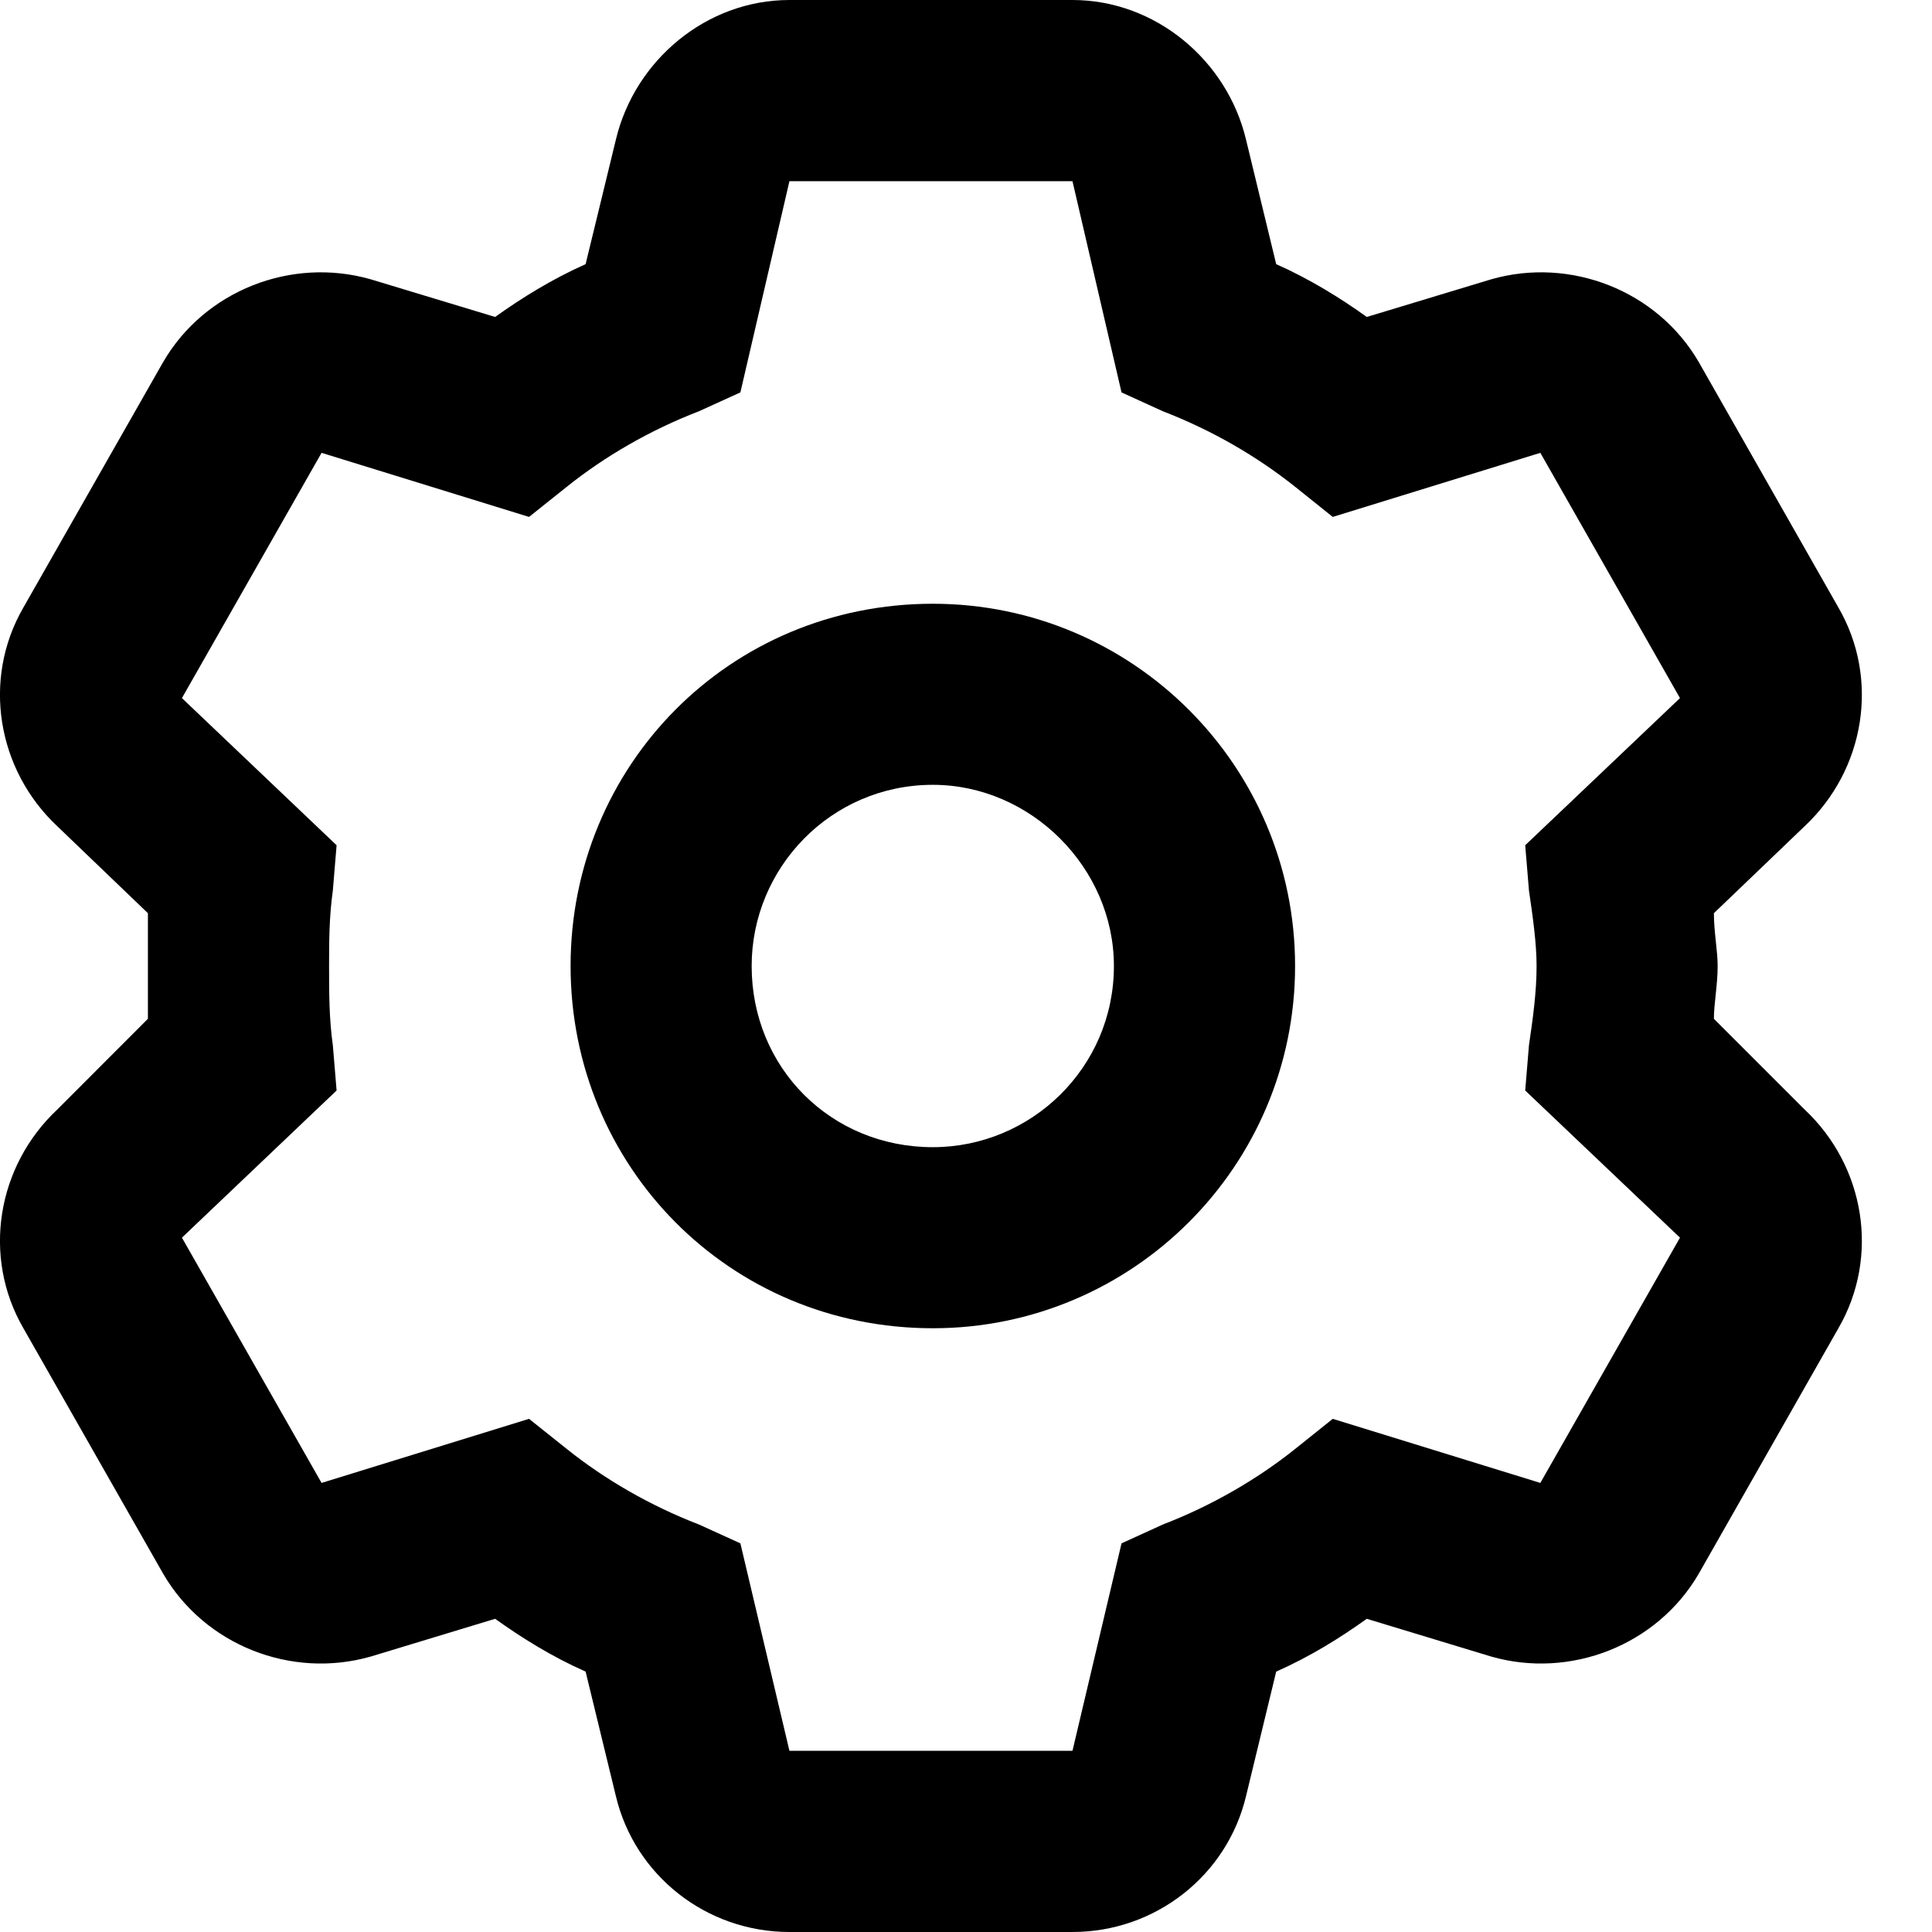
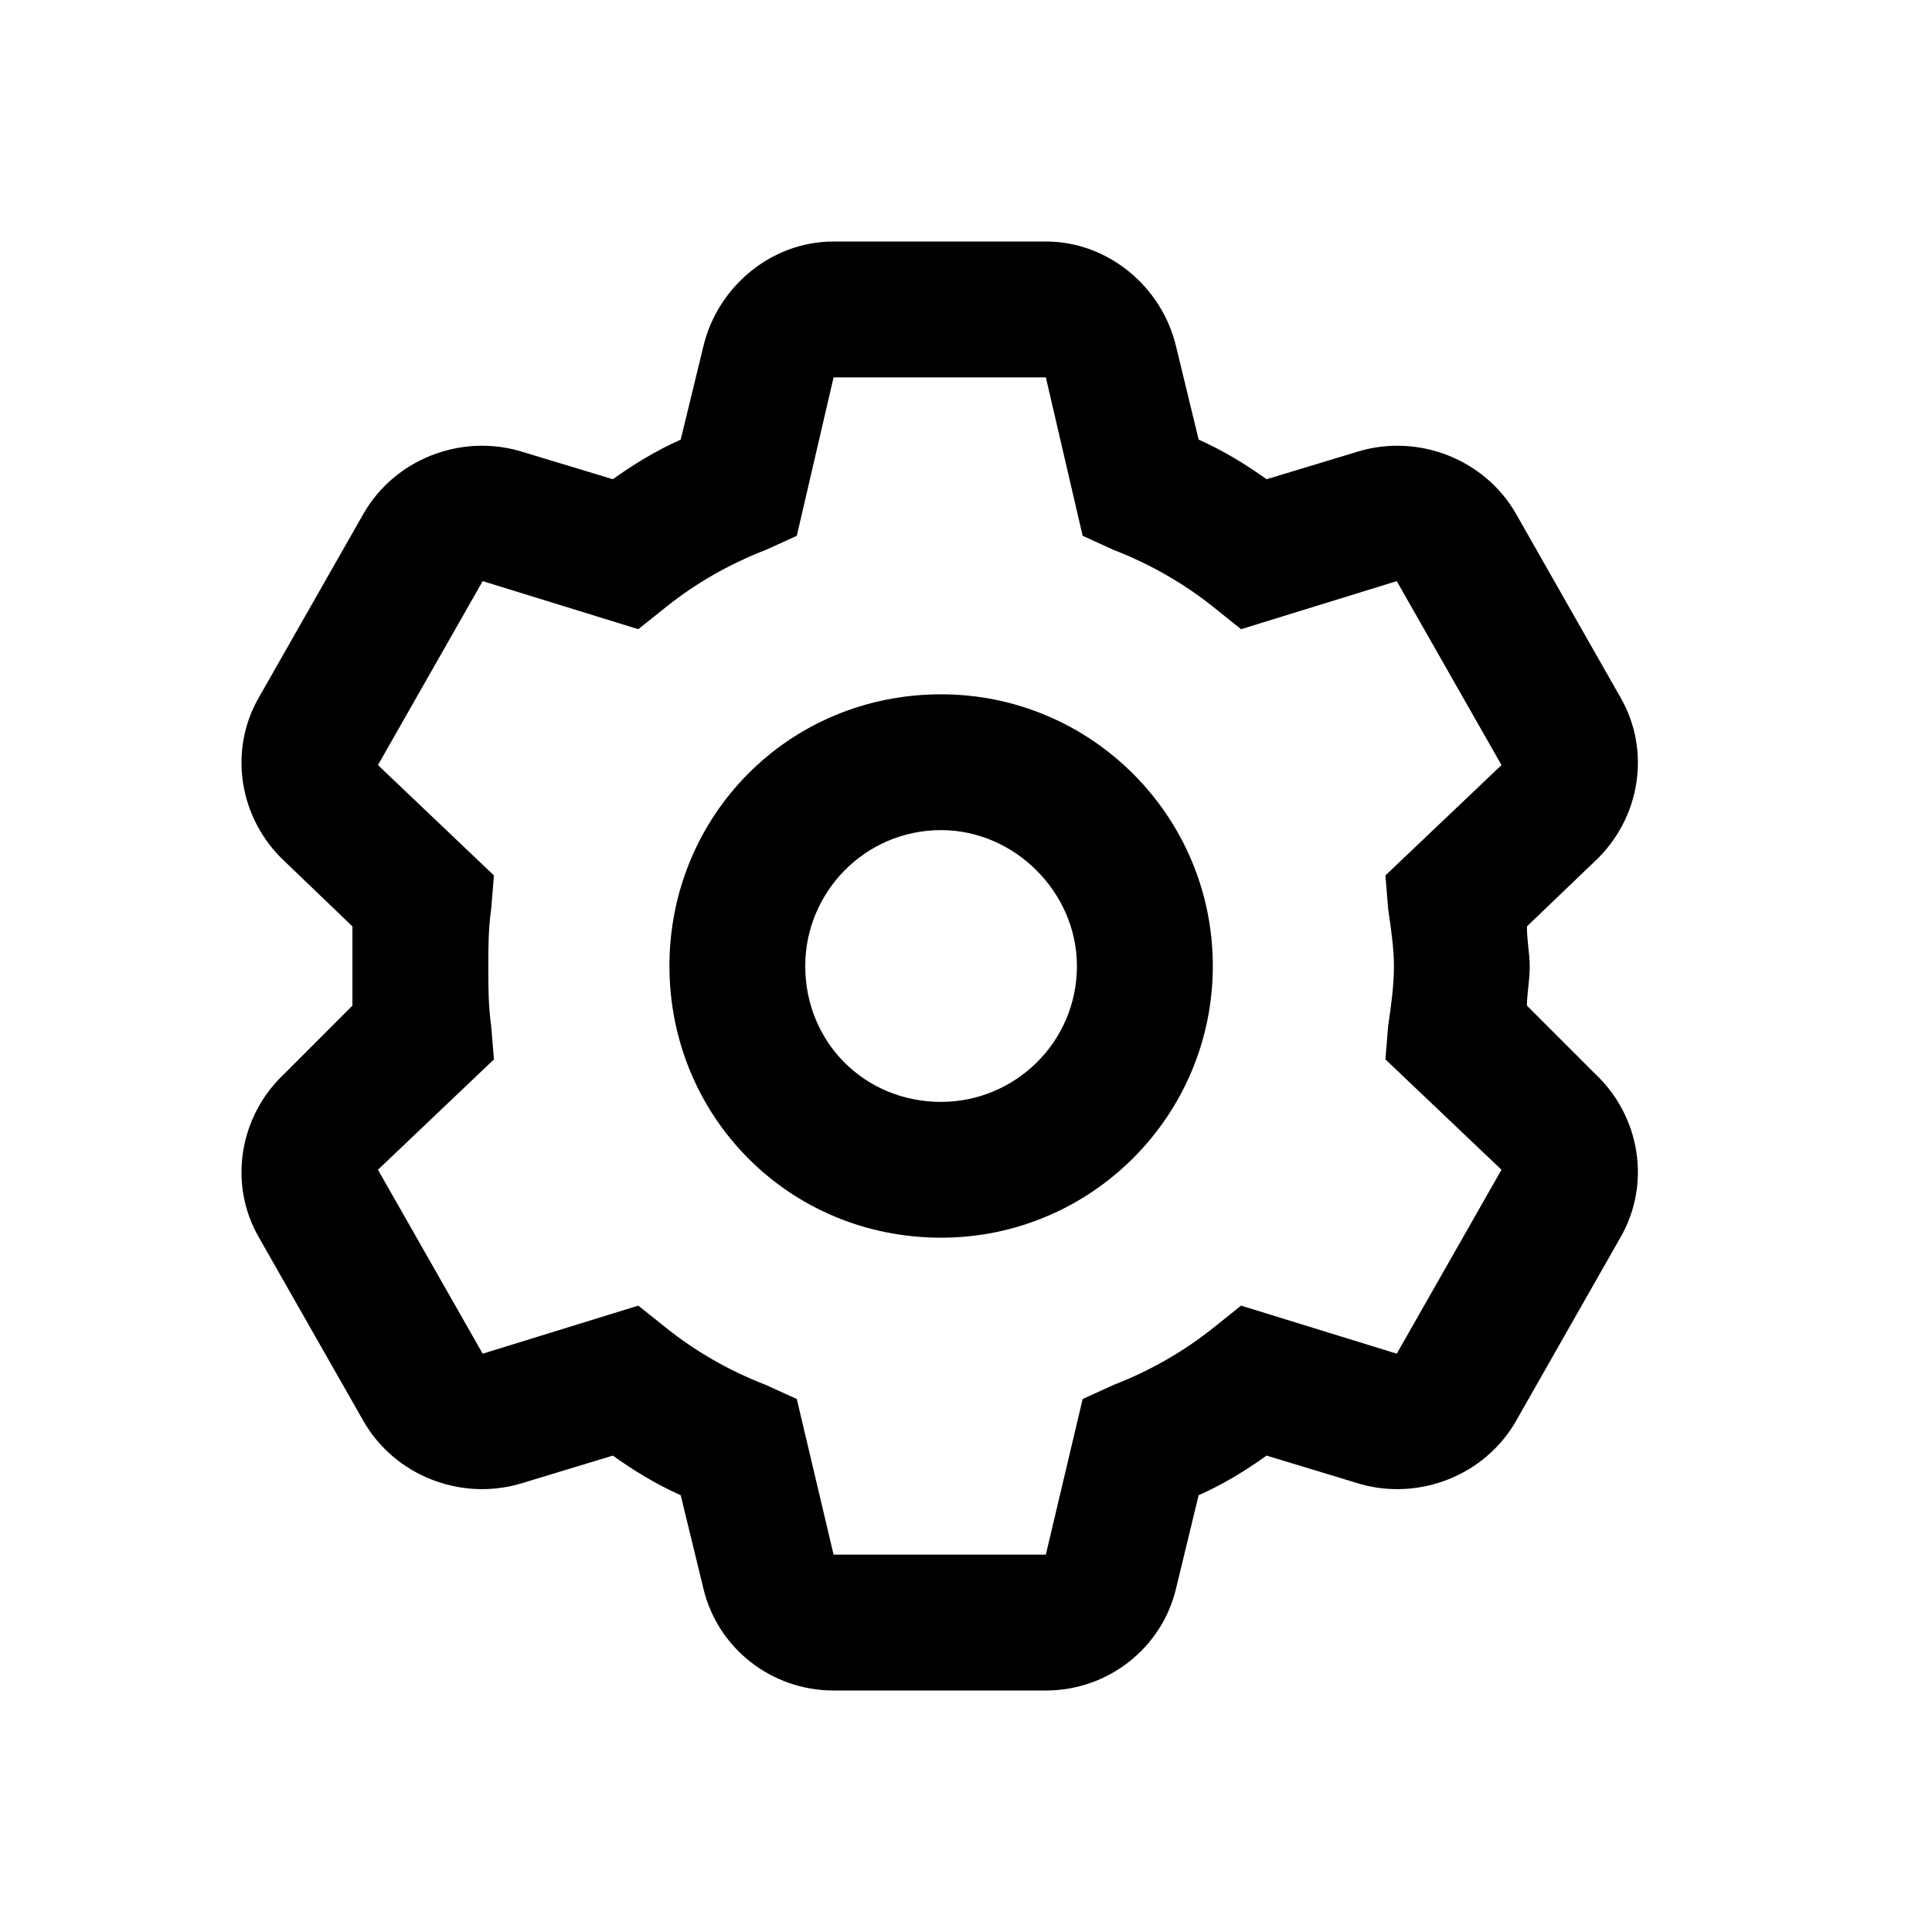
- <svg xmlns="http://www.w3.org/2000/svg" width="18" height="18" viewBox="0 0 18 18" fill="currentColor">
-   <path d="M5.316 9C5.316 7.137 6.792 5.625 8.691 5.625C10.554 5.625 12.066 7.137 12.066 9C12.066 10.863 10.554 12.375 8.691 12.375C6.792 12.375 5.316 10.863 5.316 9ZM8.691 7.312C7.742 7.312 7.003 8.086 7.003 9C7.003 9.949 7.742 10.688 8.691 10.688C9.605 10.688 10.378 9.949 10.378 9C10.378 8.086 9.605 7.312 8.691 7.312ZM9.992 0C10.765 0 11.433 0.562 11.609 1.301L11.89 2.461C12.207 2.602 12.488 2.777 12.734 2.953L13.894 2.602C14.632 2.391 15.441 2.707 15.828 3.375L17.128 5.66C17.515 6.328 17.375 7.172 16.812 7.699L15.968 8.508C15.968 8.684 16.003 8.859 16.003 9C16.003 9.176 15.968 9.352 15.968 9.492L16.812 10.336C17.375 10.863 17.515 11.707 17.128 12.375L15.828 14.66C15.441 15.328 14.632 15.645 13.894 15.434L12.734 15.082C12.488 15.258 12.207 15.434 11.89 15.574L11.609 16.734C11.433 17.473 10.765 18 9.992 18H7.355C6.581 18 5.914 17.473 5.738 16.734L5.456 15.574C5.14 15.434 4.859 15.258 4.613 15.082L3.453 15.434C2.714 15.645 1.906 15.328 1.519 14.66L0.218 12.375C-0.169 11.707 -0.028 10.863 0.535 10.336L1.378 9.492C1.378 9.352 1.378 9.176 1.378 9C1.378 8.859 1.378 8.684 1.378 8.508L0.535 7.699C-0.028 7.172 -0.169 6.328 0.218 5.66L1.519 3.375C1.906 2.707 2.714 2.391 3.453 2.602L4.613 2.953C4.859 2.777 5.14 2.602 5.456 2.461L5.738 1.301C5.914 0.562 6.581 0 7.355 0H9.992ZM6.898 3.656L6.511 3.832C6.054 4.008 5.632 4.254 5.281 4.535L4.929 4.816L2.996 4.219L1.695 6.504L3.136 7.875L3.101 8.297C3.066 8.543 3.066 8.789 3.066 9C3.066 9.246 3.066 9.492 3.101 9.738L3.136 10.16L1.695 11.531L2.996 13.816L4.929 13.219L5.281 13.5C5.632 13.781 6.054 14.027 6.511 14.203L6.898 14.379L7.355 16.312H9.992L10.449 14.379L10.835 14.203C11.292 14.027 11.714 13.781 12.066 13.5L12.417 13.219L14.351 13.816L15.652 11.531L14.21 10.16L14.245 9.738C14.281 9.492 14.316 9.246 14.316 9C14.316 8.789 14.281 8.543 14.245 8.297L14.21 7.875L15.652 6.504L14.351 4.219L12.417 4.816L12.066 4.535C11.714 4.254 11.292 4.008 10.835 3.832L10.449 3.656L9.992 1.688H7.355L6.898 3.656Z" />
+ <svg xmlns="http://www.w3.org/2000/svg" width="24" height="24" viewBox="0 0 24 24" fill="currentColor">
+   <path d="M8.316 12C8.316 10.137 9.792 8.625 11.691 8.625C13.554 8.625 15.066 10.137 15.066 12C15.066 13.863 13.554 15.375 11.691 15.375C9.792 15.375 8.316 13.863 8.316 12ZM11.691 10.312C10.742 10.312 10.003 11.086 10.003 12C10.003 12.949 10.742 13.688 11.691 13.688C12.605 13.688 13.378 12.949 13.378 12C13.378 11.086 12.605 10.312 11.691 10.312ZM12.992 3C13.765 3 14.433 3.562 14.609 4.301L14.89 5.461C15.207 5.602 15.488 5.777 15.734 5.953L16.894 5.602C17.632 5.391 18.441 5.707 18.828 6.375L20.128 8.66C20.515 9.328 20.375 10.172 19.812 10.699L18.968 11.508C18.968 11.684 19.003 11.859 19.003 12C19.003 12.176 18.968 12.352 18.968 12.492L19.812 13.336C20.375 13.863 20.515 14.707 20.128 15.375L18.828 17.66C18.441 18.328 17.632 18.645 16.894 18.434L15.734 18.082C15.488 18.258 15.207 18.434 14.89 18.574L14.609 19.734C14.433 20.473 13.765 21 12.992 21H10.355C9.581 21 8.914 20.473 8.738 19.734L8.456 18.574C8.14 18.434 7.859 18.258 7.613 18.082L6.453 18.434C5.714 18.645 4.906 18.328 4.519 17.66L3.218 15.375C2.831 14.707 2.972 13.863 3.535 13.336L4.378 12.492C4.378 12.352 4.378 12.176 4.378 12C4.378 11.859 4.378 11.684 4.378 11.508L3.535 10.699C2.972 10.172 2.831 9.328 3.218 8.66L4.519 6.375C4.906 5.707 5.714 5.391 6.453 5.602L7.613 5.953C7.859 5.777 8.14 5.602 8.456 5.461L8.738 4.301C8.914 3.562 9.581 3 10.355 3H12.992ZM9.898 6.656L9.511 6.832C9.054 7.008 8.632 7.254 8.281 7.535L7.929 7.816L5.996 7.219L4.695 9.504L6.136 10.875L6.101 11.297C6.066 11.543 6.066 11.789 6.066 12C6.066 12.246 6.066 12.492 6.101 12.738L6.136 13.16L4.695 14.531L5.996 16.816L7.929 16.219L8.281 16.5C8.632 16.781 9.054 17.027 9.511 17.203L9.898 17.379L10.355 19.312H12.992L13.449 17.379L13.835 17.203C14.292 17.027 14.714 16.781 15.066 16.5L15.417 16.219L17.351 16.816L18.652 14.531L17.21 13.16L17.245 12.738C17.281 12.492 17.316 12.246 17.316 12C17.316 11.789 17.281 11.543 17.245 11.297L17.21 10.875L18.652 9.504L17.351 7.219L15.417 7.816L15.066 7.535C14.714 7.254 14.292 7.008 13.835 6.832L13.449 6.656L12.992 4.688H10.355L9.898 6.656Z" />
</svg>
